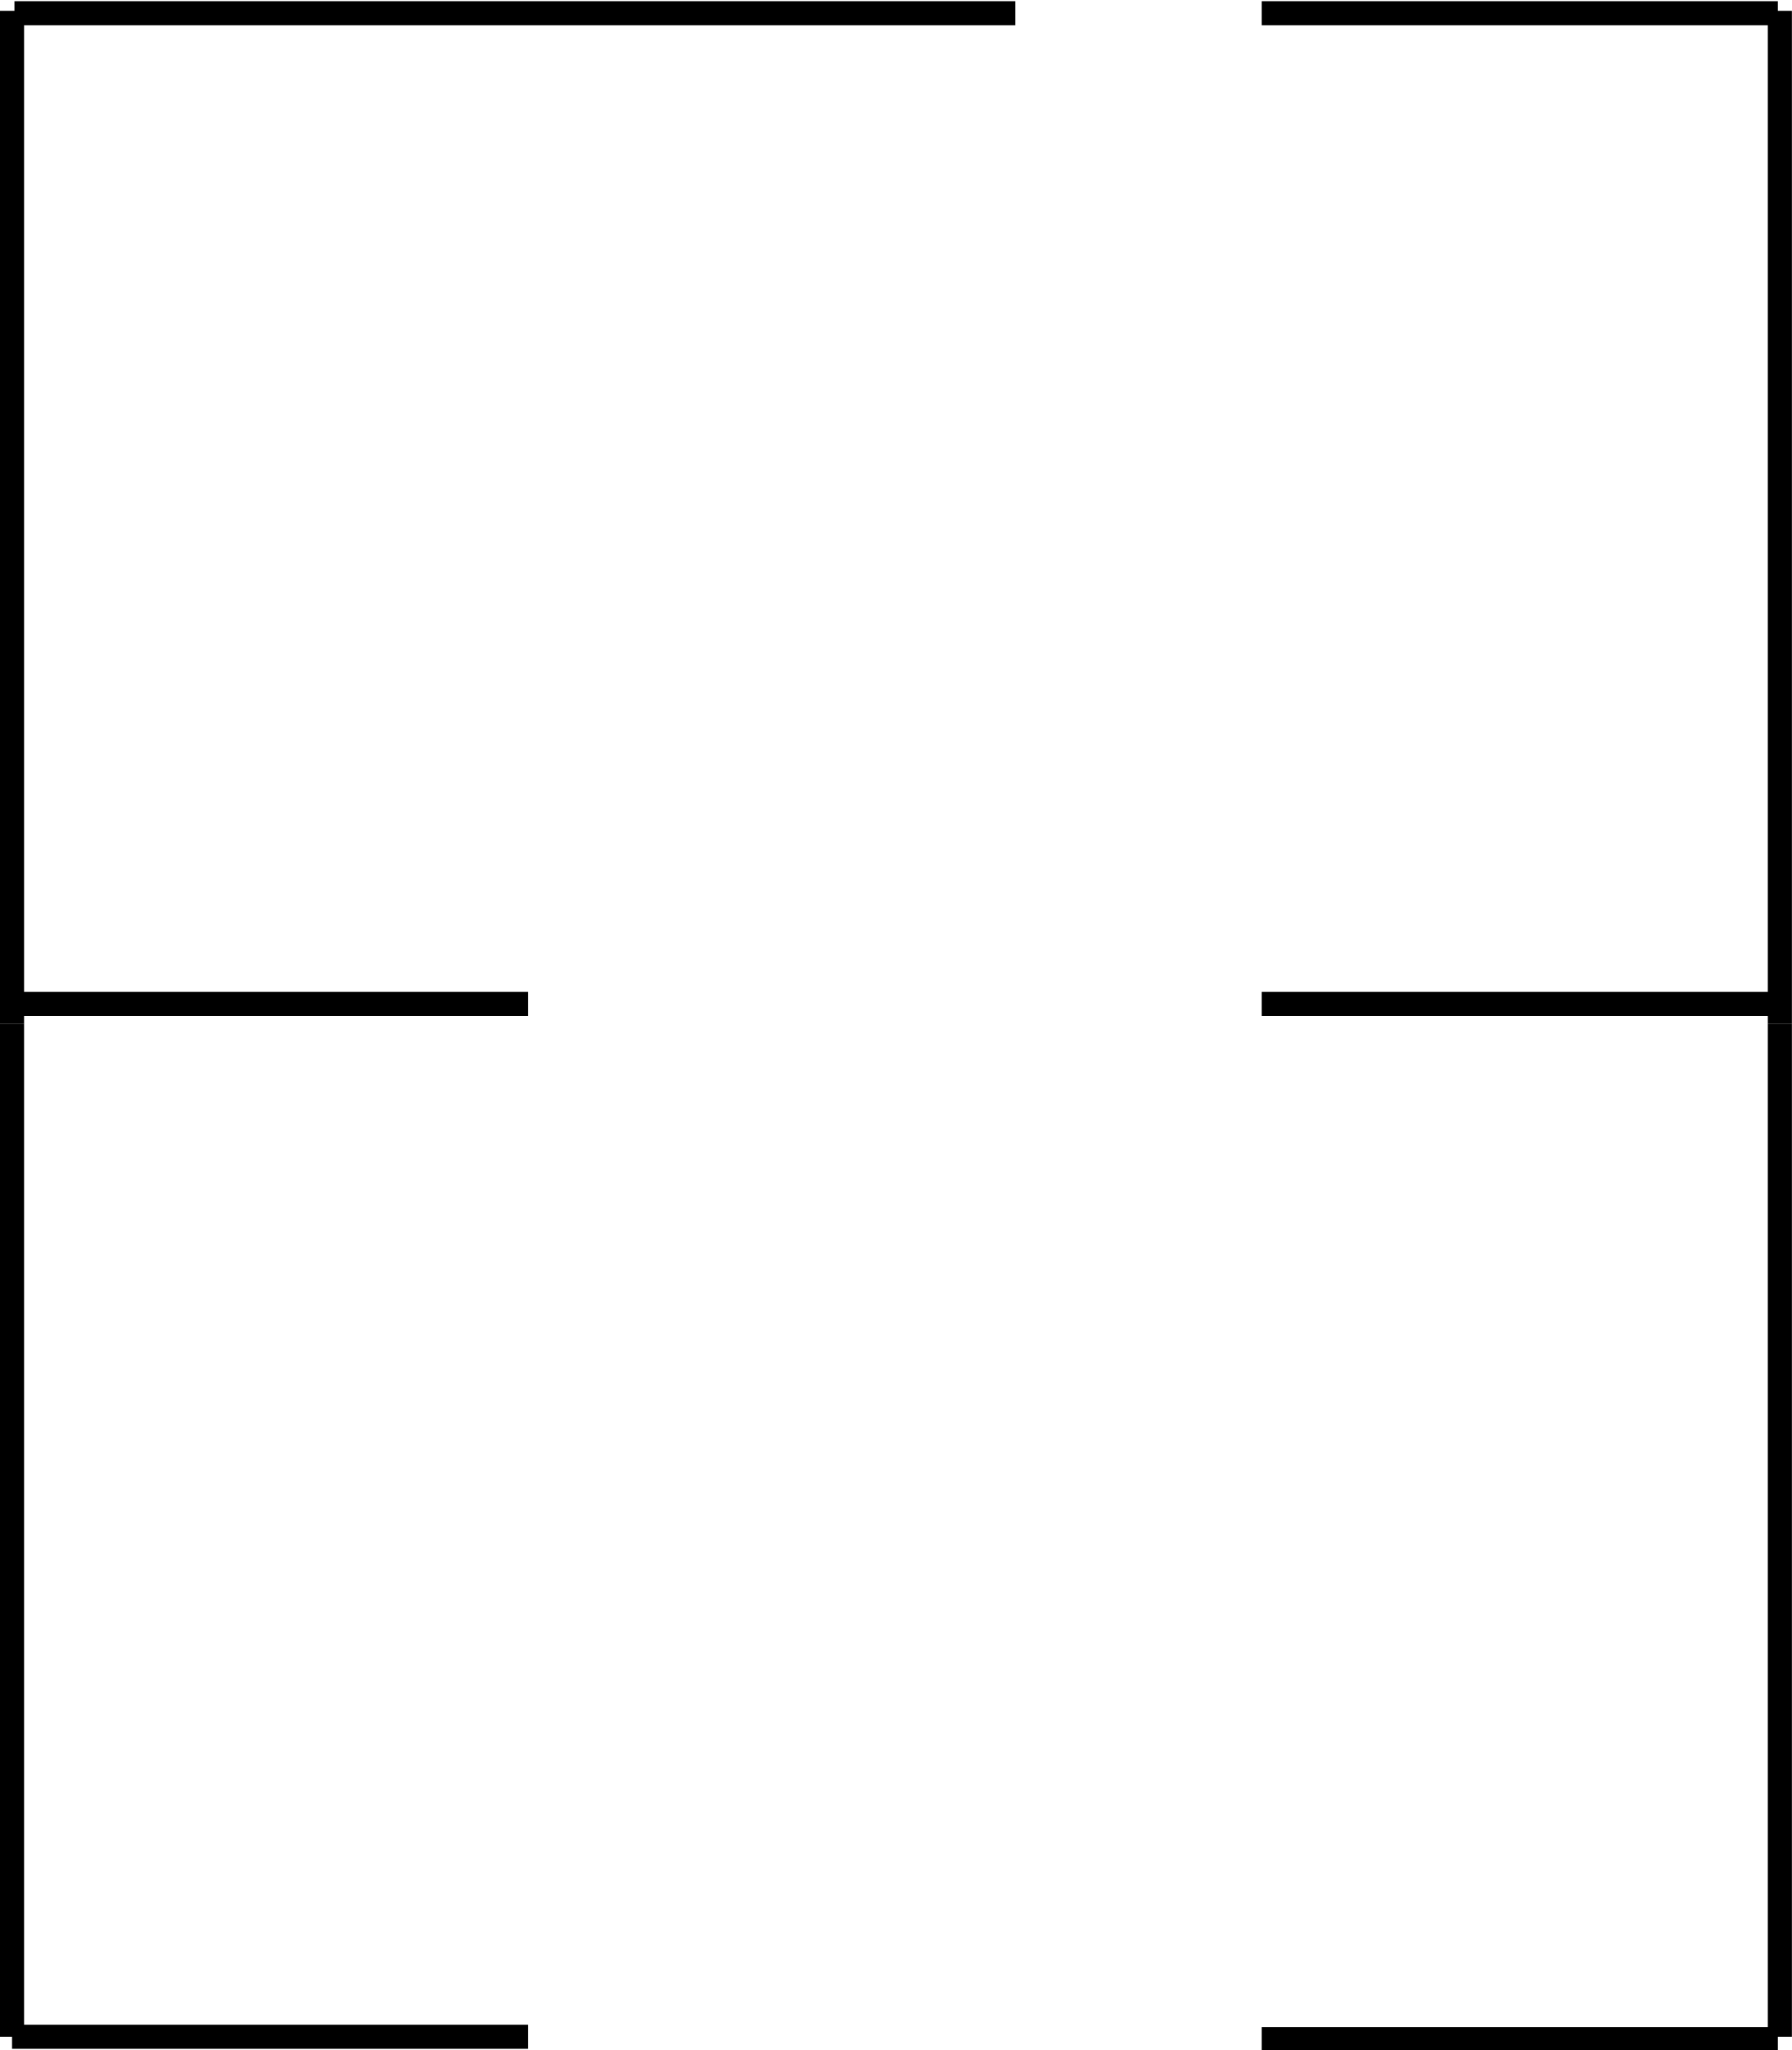
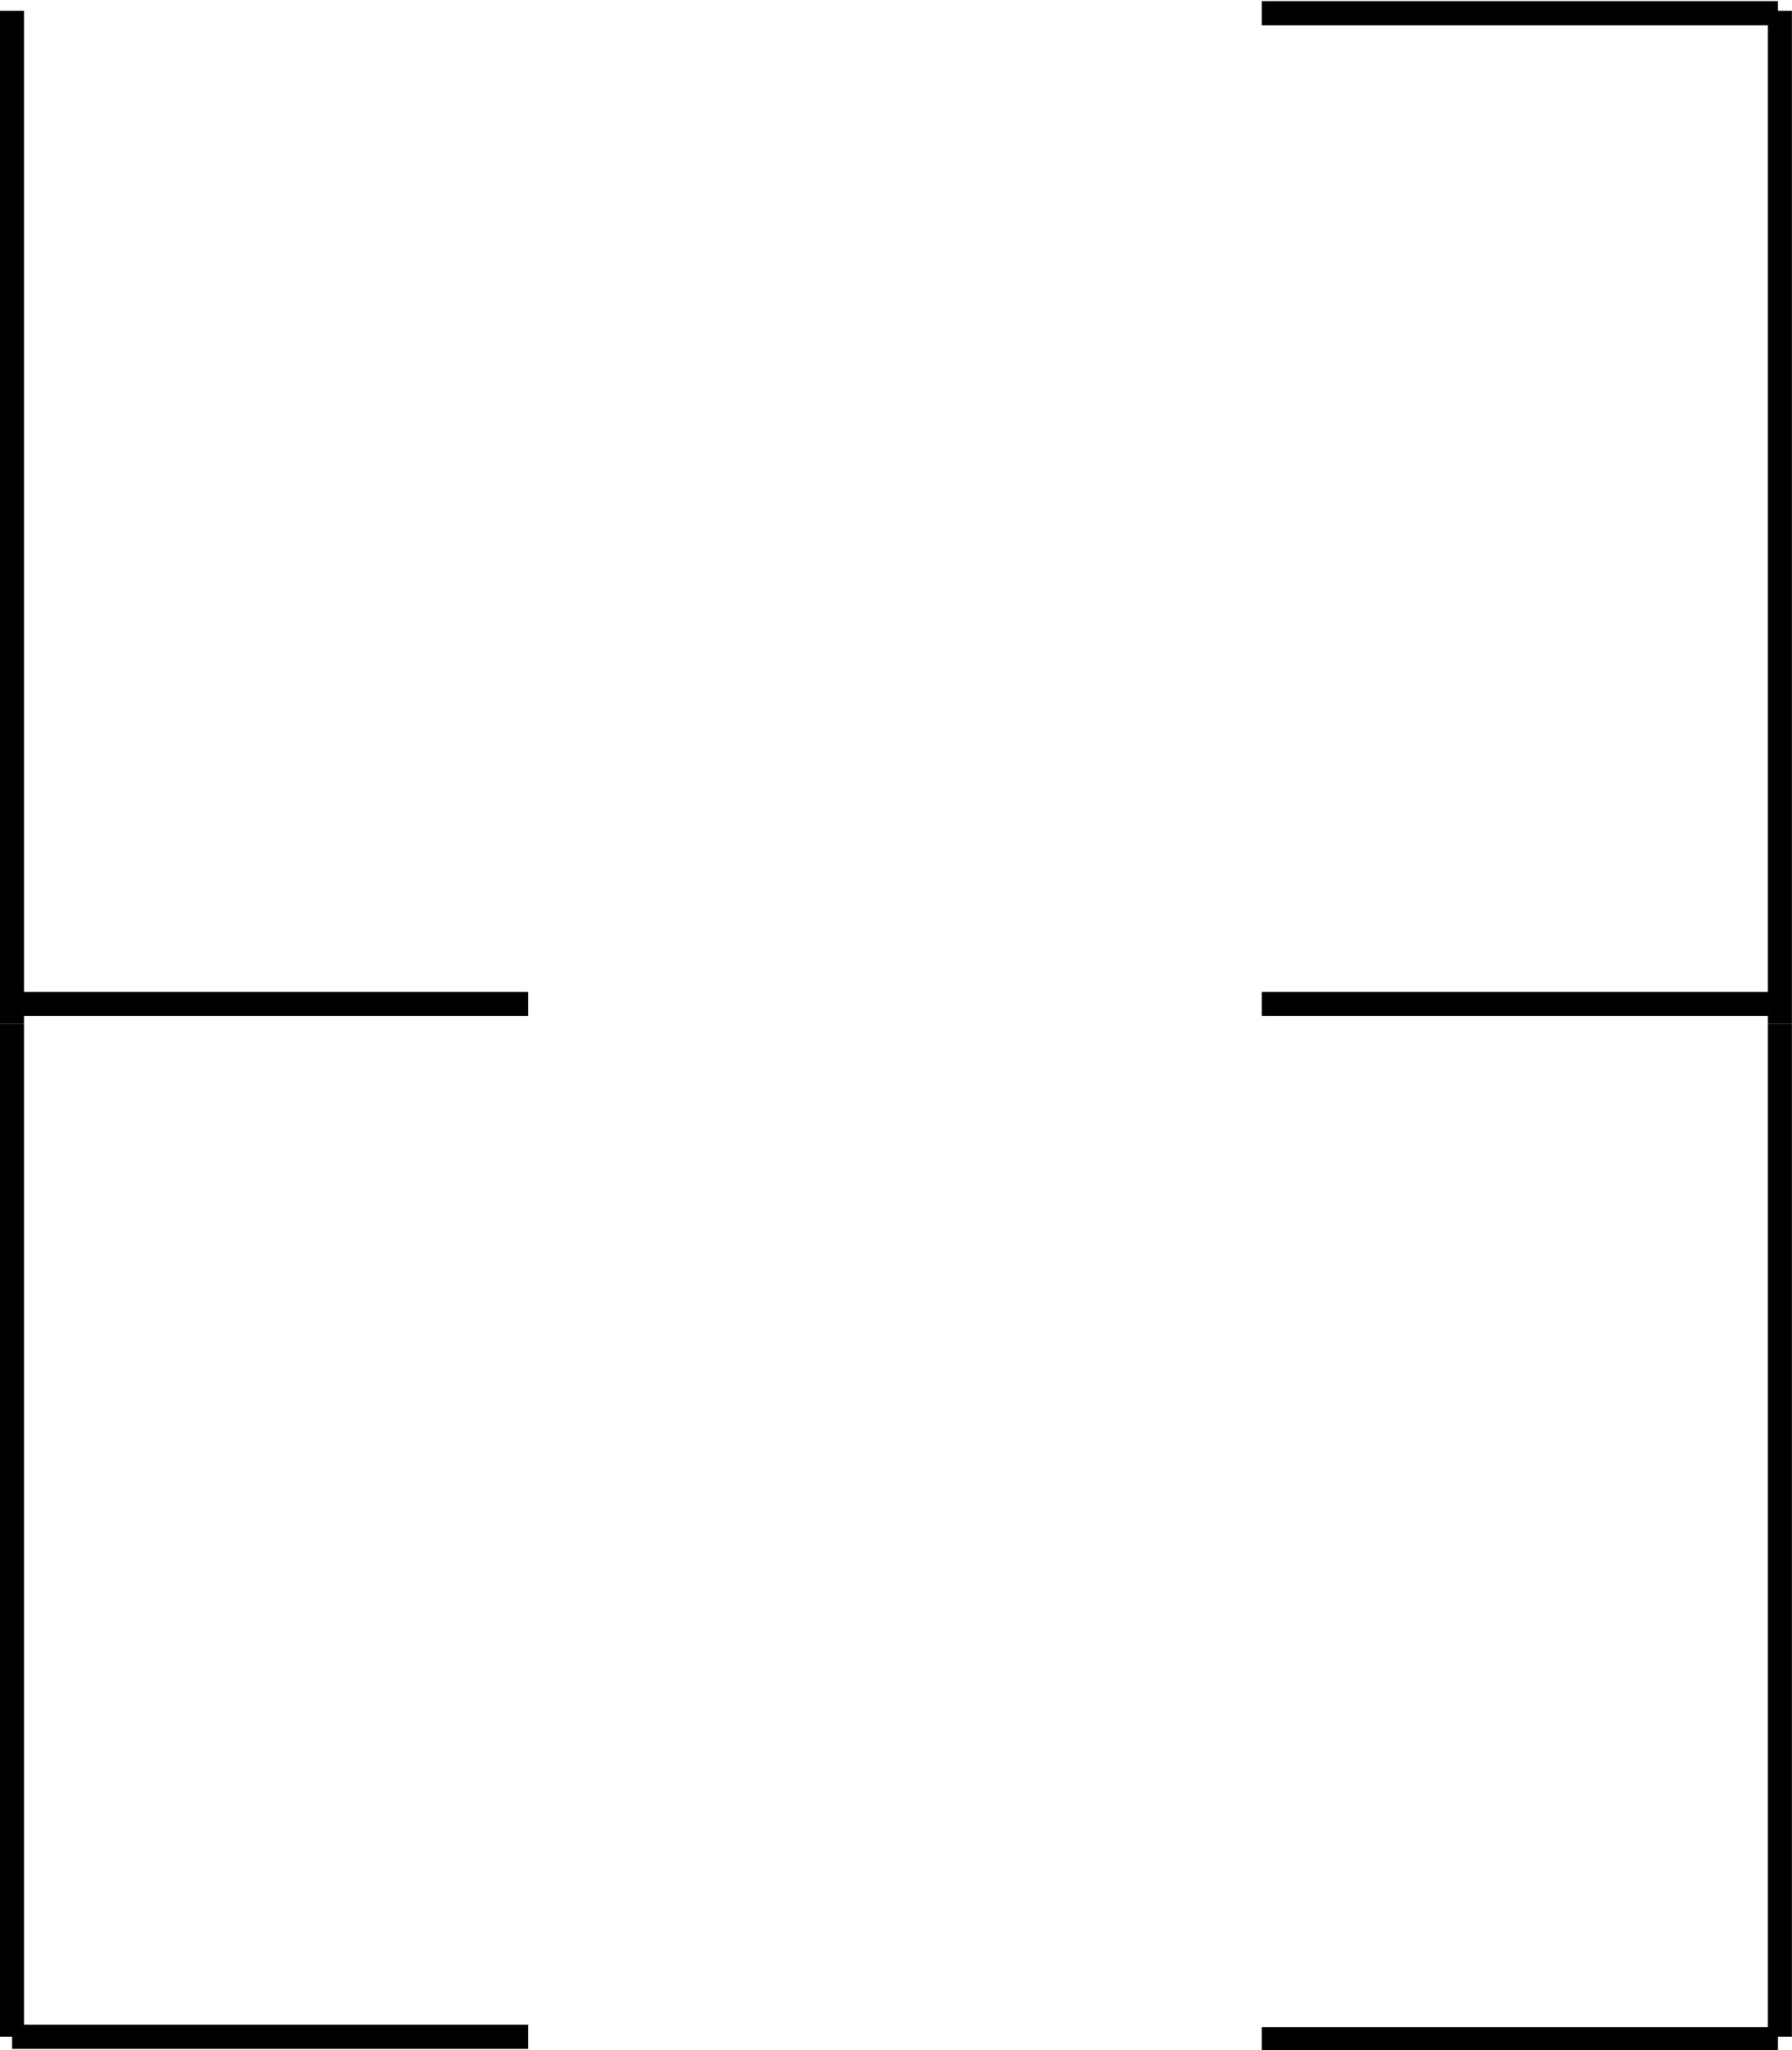
<svg xmlns="http://www.w3.org/2000/svg" version="1.1" id="Layer_1" x="0px" y="0px" viewBox="-82 141.1 446.5 510.9" style="enable-background:new -82 141.1 446.5 510.9;" xml:space="preserve">
  <style type="text/css">
	.st0{fill:none;stroke:#000000;stroke-width:6;stroke-miterlimit:10;}
</style>
-   <line class="st0" x1="-78.4" y1="144.4" x2="171" y2="144.4" />
  <line class="st0" x1="361.5" y1="143.8" x2="361.5" y2="396.2" />
  <line class="st0" x1="-79" y1="143.8" x2="-79" y2="396.2" />
  <line class="st0" x1="232.4" y1="144.4" x2="361" y2="144.4" />
  <line class="st0" x1="361.5" y1="396.2" x2="361.5" y2="648.7" />
  <line class="st0" x1="-79" y1="396.2" x2="-79" y2="648.7" />
  <line class="st0" x1="232.4" y1="649.3" x2="361" y2="649.3" />
  <line class="st0" x1="361" y1="391.3" x2="232.4" y2="391.3" />
  <line class="st0" x1="49.6" y1="391.3" x2="-79" y2="391.3" />
  <line class="st0" x1="-79" y1="648.7" x2="49.6" y2="648.7" />
</svg>
